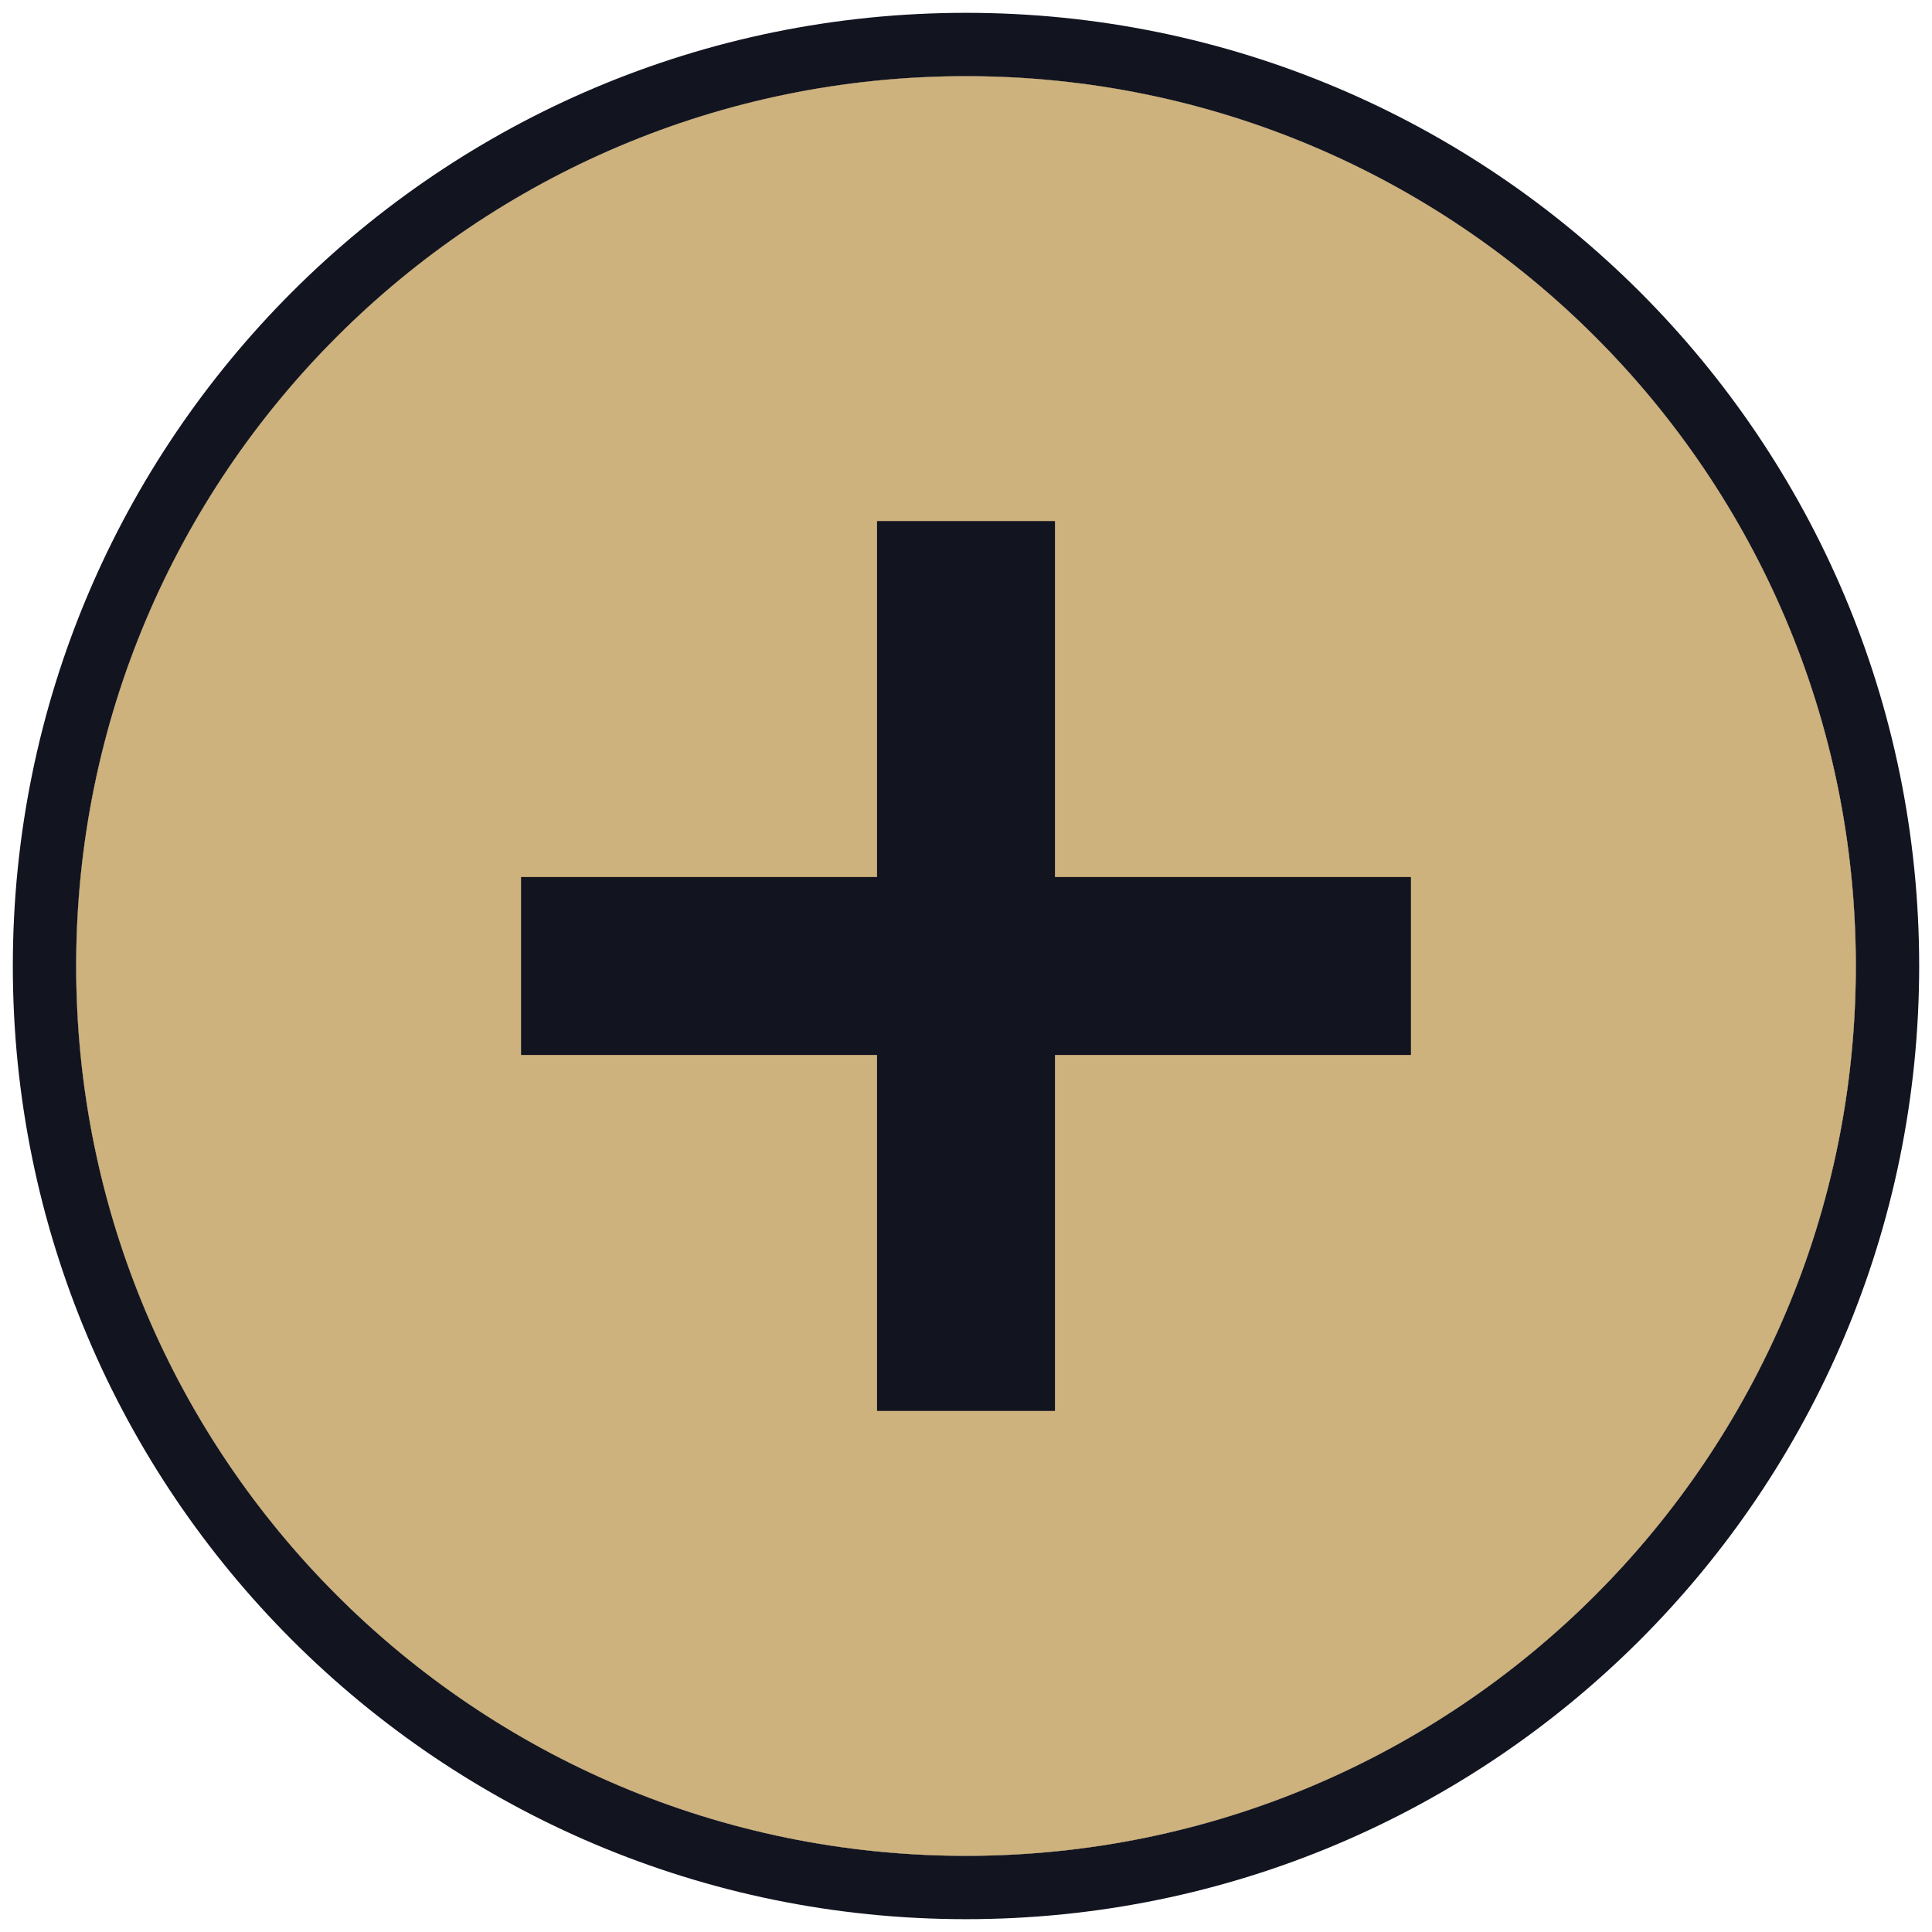
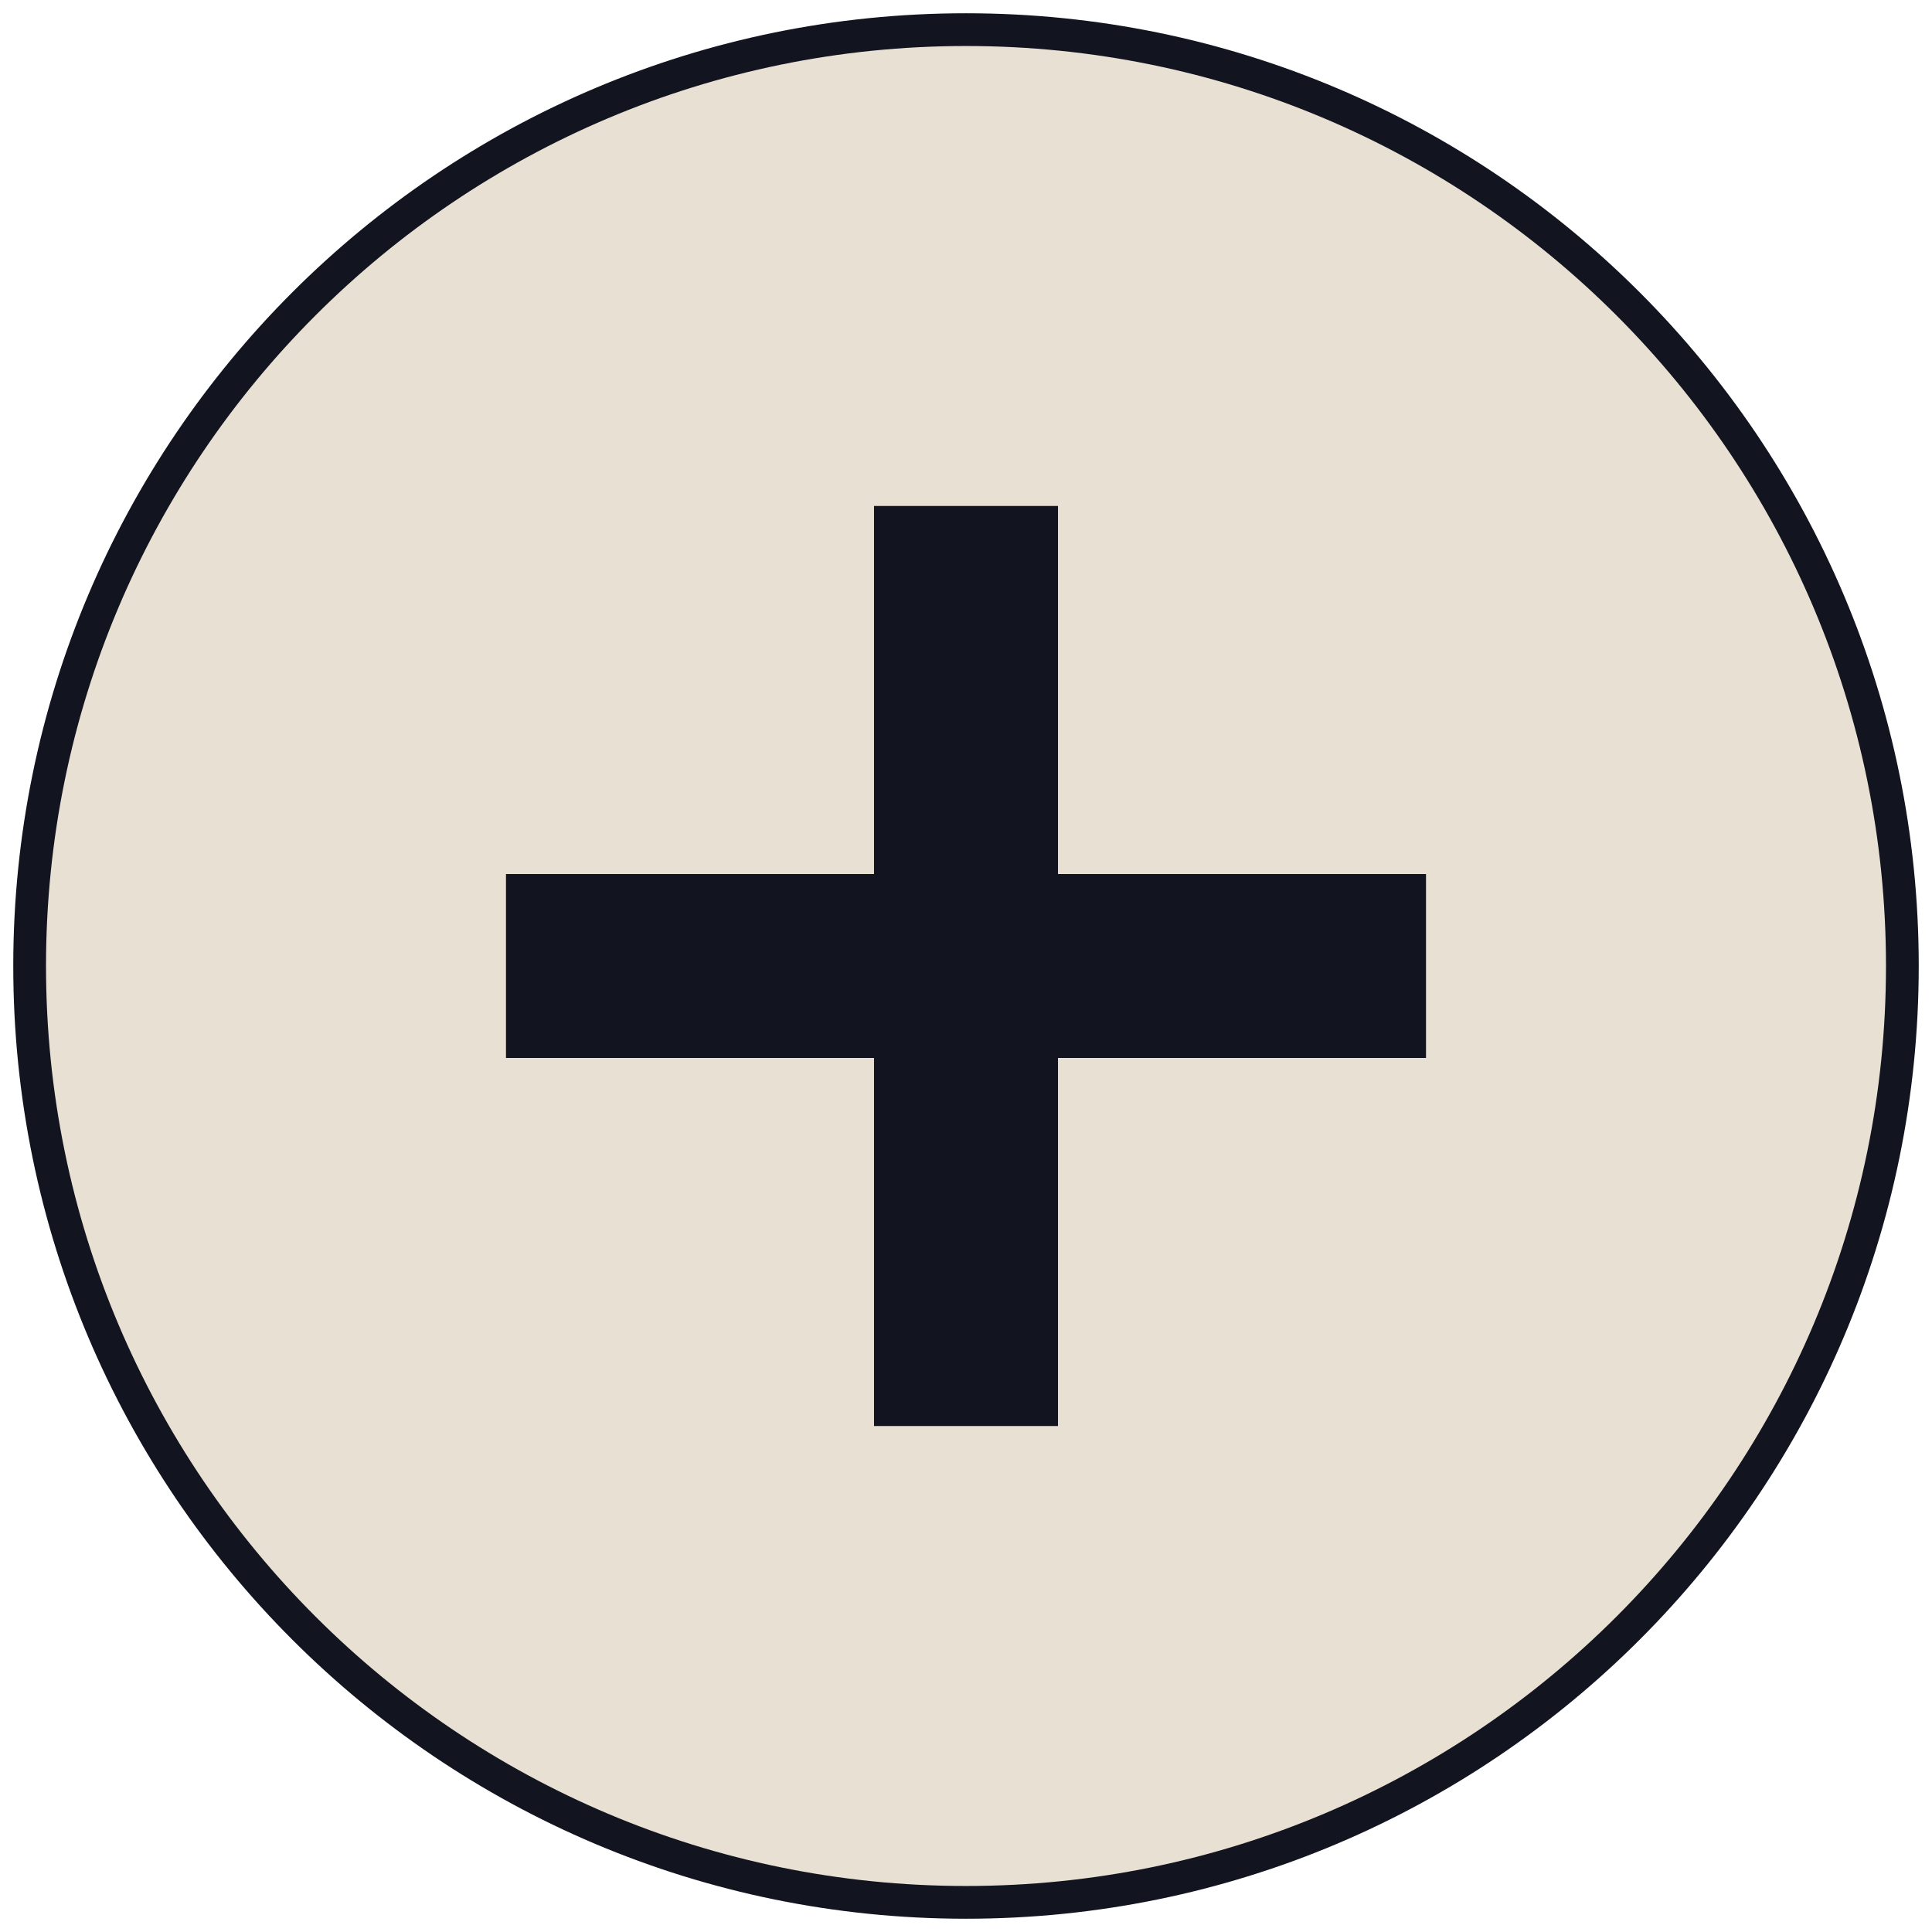
- <svg xmlns="http://www.w3.org/2000/svg" width="61" height="61" viewBox="0 0 61 61" fill="none">
-   <g filter="url(#filter0_i_242_5)">
-     <circle cx="30.5" cy="30.5" r="28.095" fill="#121420" />
-   </g>
-   <circle cx="30.5" cy="30.5" r="29.095" stroke="#121420" stroke-width="2" />
-   <path d="M30.5 2.405C14.983 2.405 2.405 14.983 2.405 30.5C2.405 46.017 14.983 58.595 30.5 58.595C46.017 58.595 58.595 46.017 58.595 30.5C58.595 14.983 46.017 2.405 30.5 2.405ZM44.548 33.309H33.309V44.548H27.691V33.309H16.452V27.691H27.691V16.452H33.309V27.691H44.548V33.309Z" fill="#CEB27D" />
-   <defs>
-     <filter id="filter0_i_242_5" x="0.405" y="0.405" width="66.191" height="66.19" filterUnits="userSpaceOnUse" color-interpolation-filters="sRGB">
-       <feFlood flood-opacity="0" result="BackgroundImageFix" />
-       <feBlend mode="normal" in="SourceGraphic" in2="BackgroundImageFix" result="shape" />
-       <feColorMatrix in="SourceAlpha" type="matrix" values="0 0 0 0 0 0 0 0 0 0 0 0 0 0 0 0 0 0 127 0" result="hardAlpha" />
-       <feOffset dx="6" dy="6" />
-       <feGaussianBlur stdDeviation="3" />
-       <feComposite in2="hardAlpha" operator="arithmetic" k2="-1" k3="1" />
-       <feColorMatrix type="matrix" values="0 0 0 0 0 0 0 0 0 0 0 0 0 0 0 0 0 0 0.25 0" />
-       <feBlend mode="normal" in2="shape" result="effect1_innerShadow_242_5" />
-     </filter>
-   </defs>
+ <svg xmlns="http://www.w3.org/2000/svg" width="59" height="59" viewBox="0 0 59 59" fill="none">
+   <circle cx="29.5" cy="29.5" r="28.595" fill="#121420" stroke="#121420" />
+   <path d="M29.5 1.405C13.983 1.405 1.405 13.983 1.405 29.5C1.405 45.017 13.983 57.595 29.5 57.595C45.017 57.595 57.595 45.017 57.595 29.5C57.595 13.983 45.017 1.405 29.5 1.405ZM43.548 32.309H32.309V43.548H26.691V32.309H15.452V26.691H26.691V15.452H32.309V26.691H43.548V32.309Z" fill="#E7E0D3" />
</svg>
